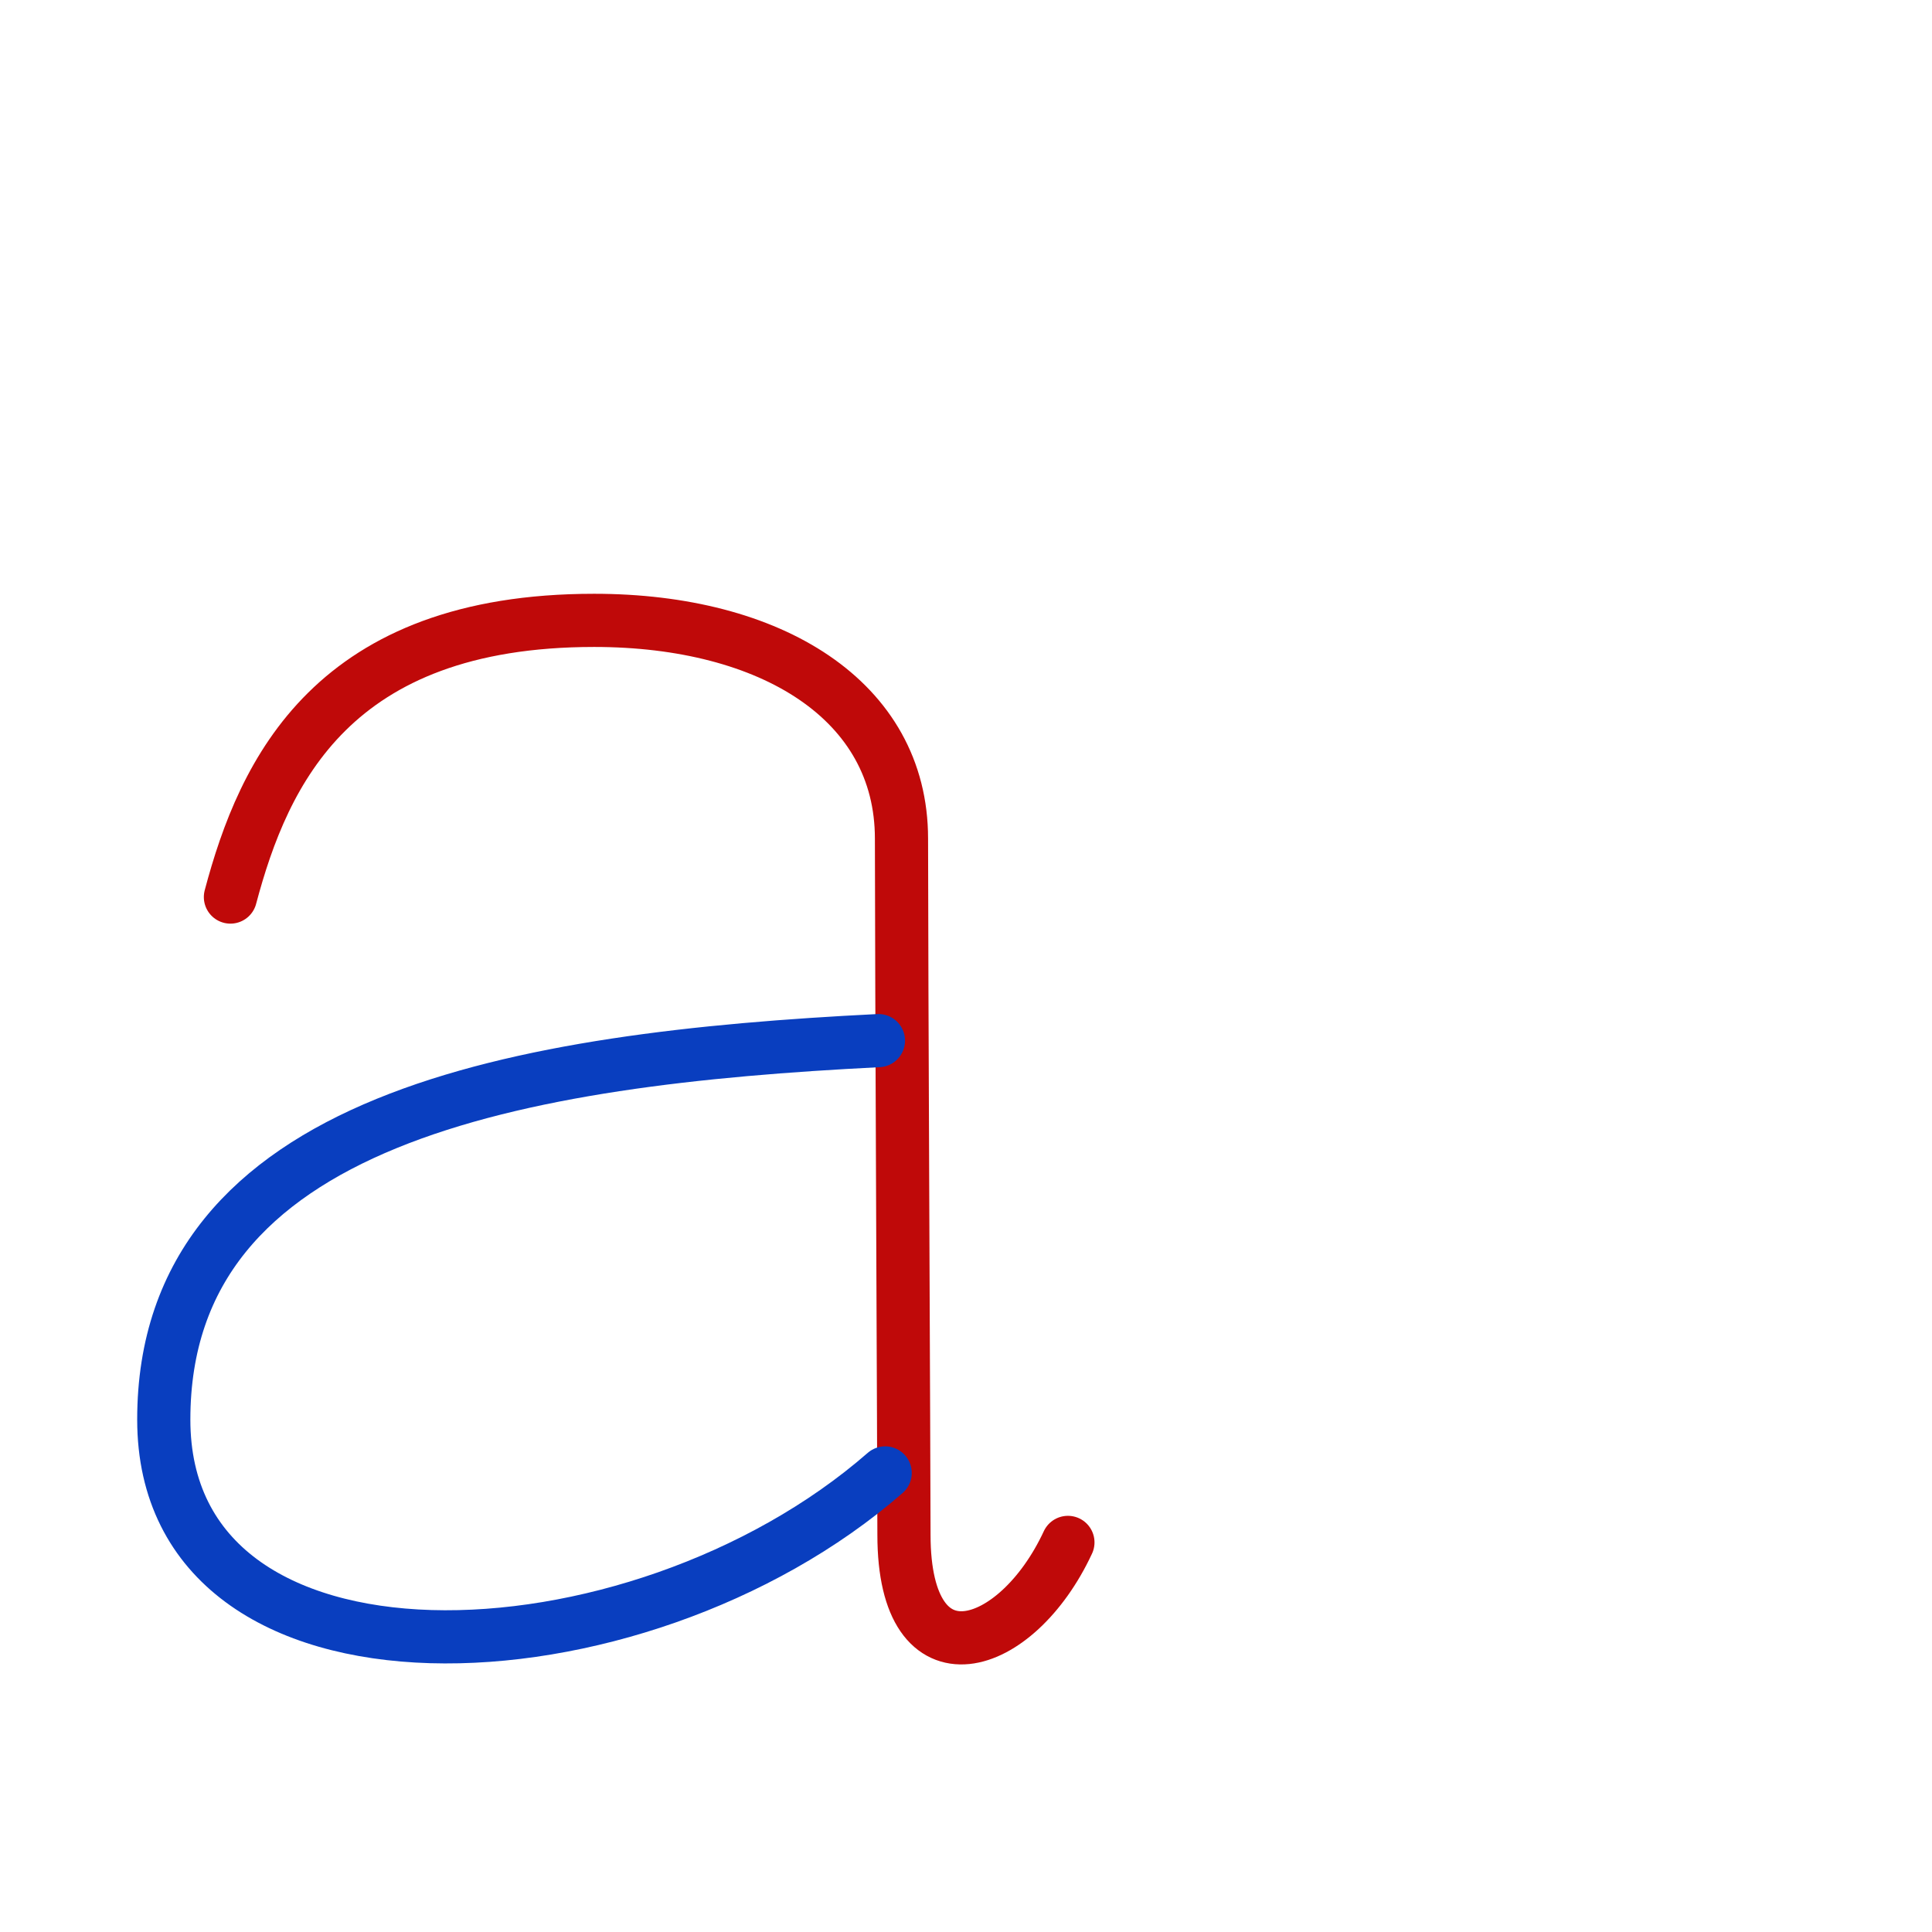
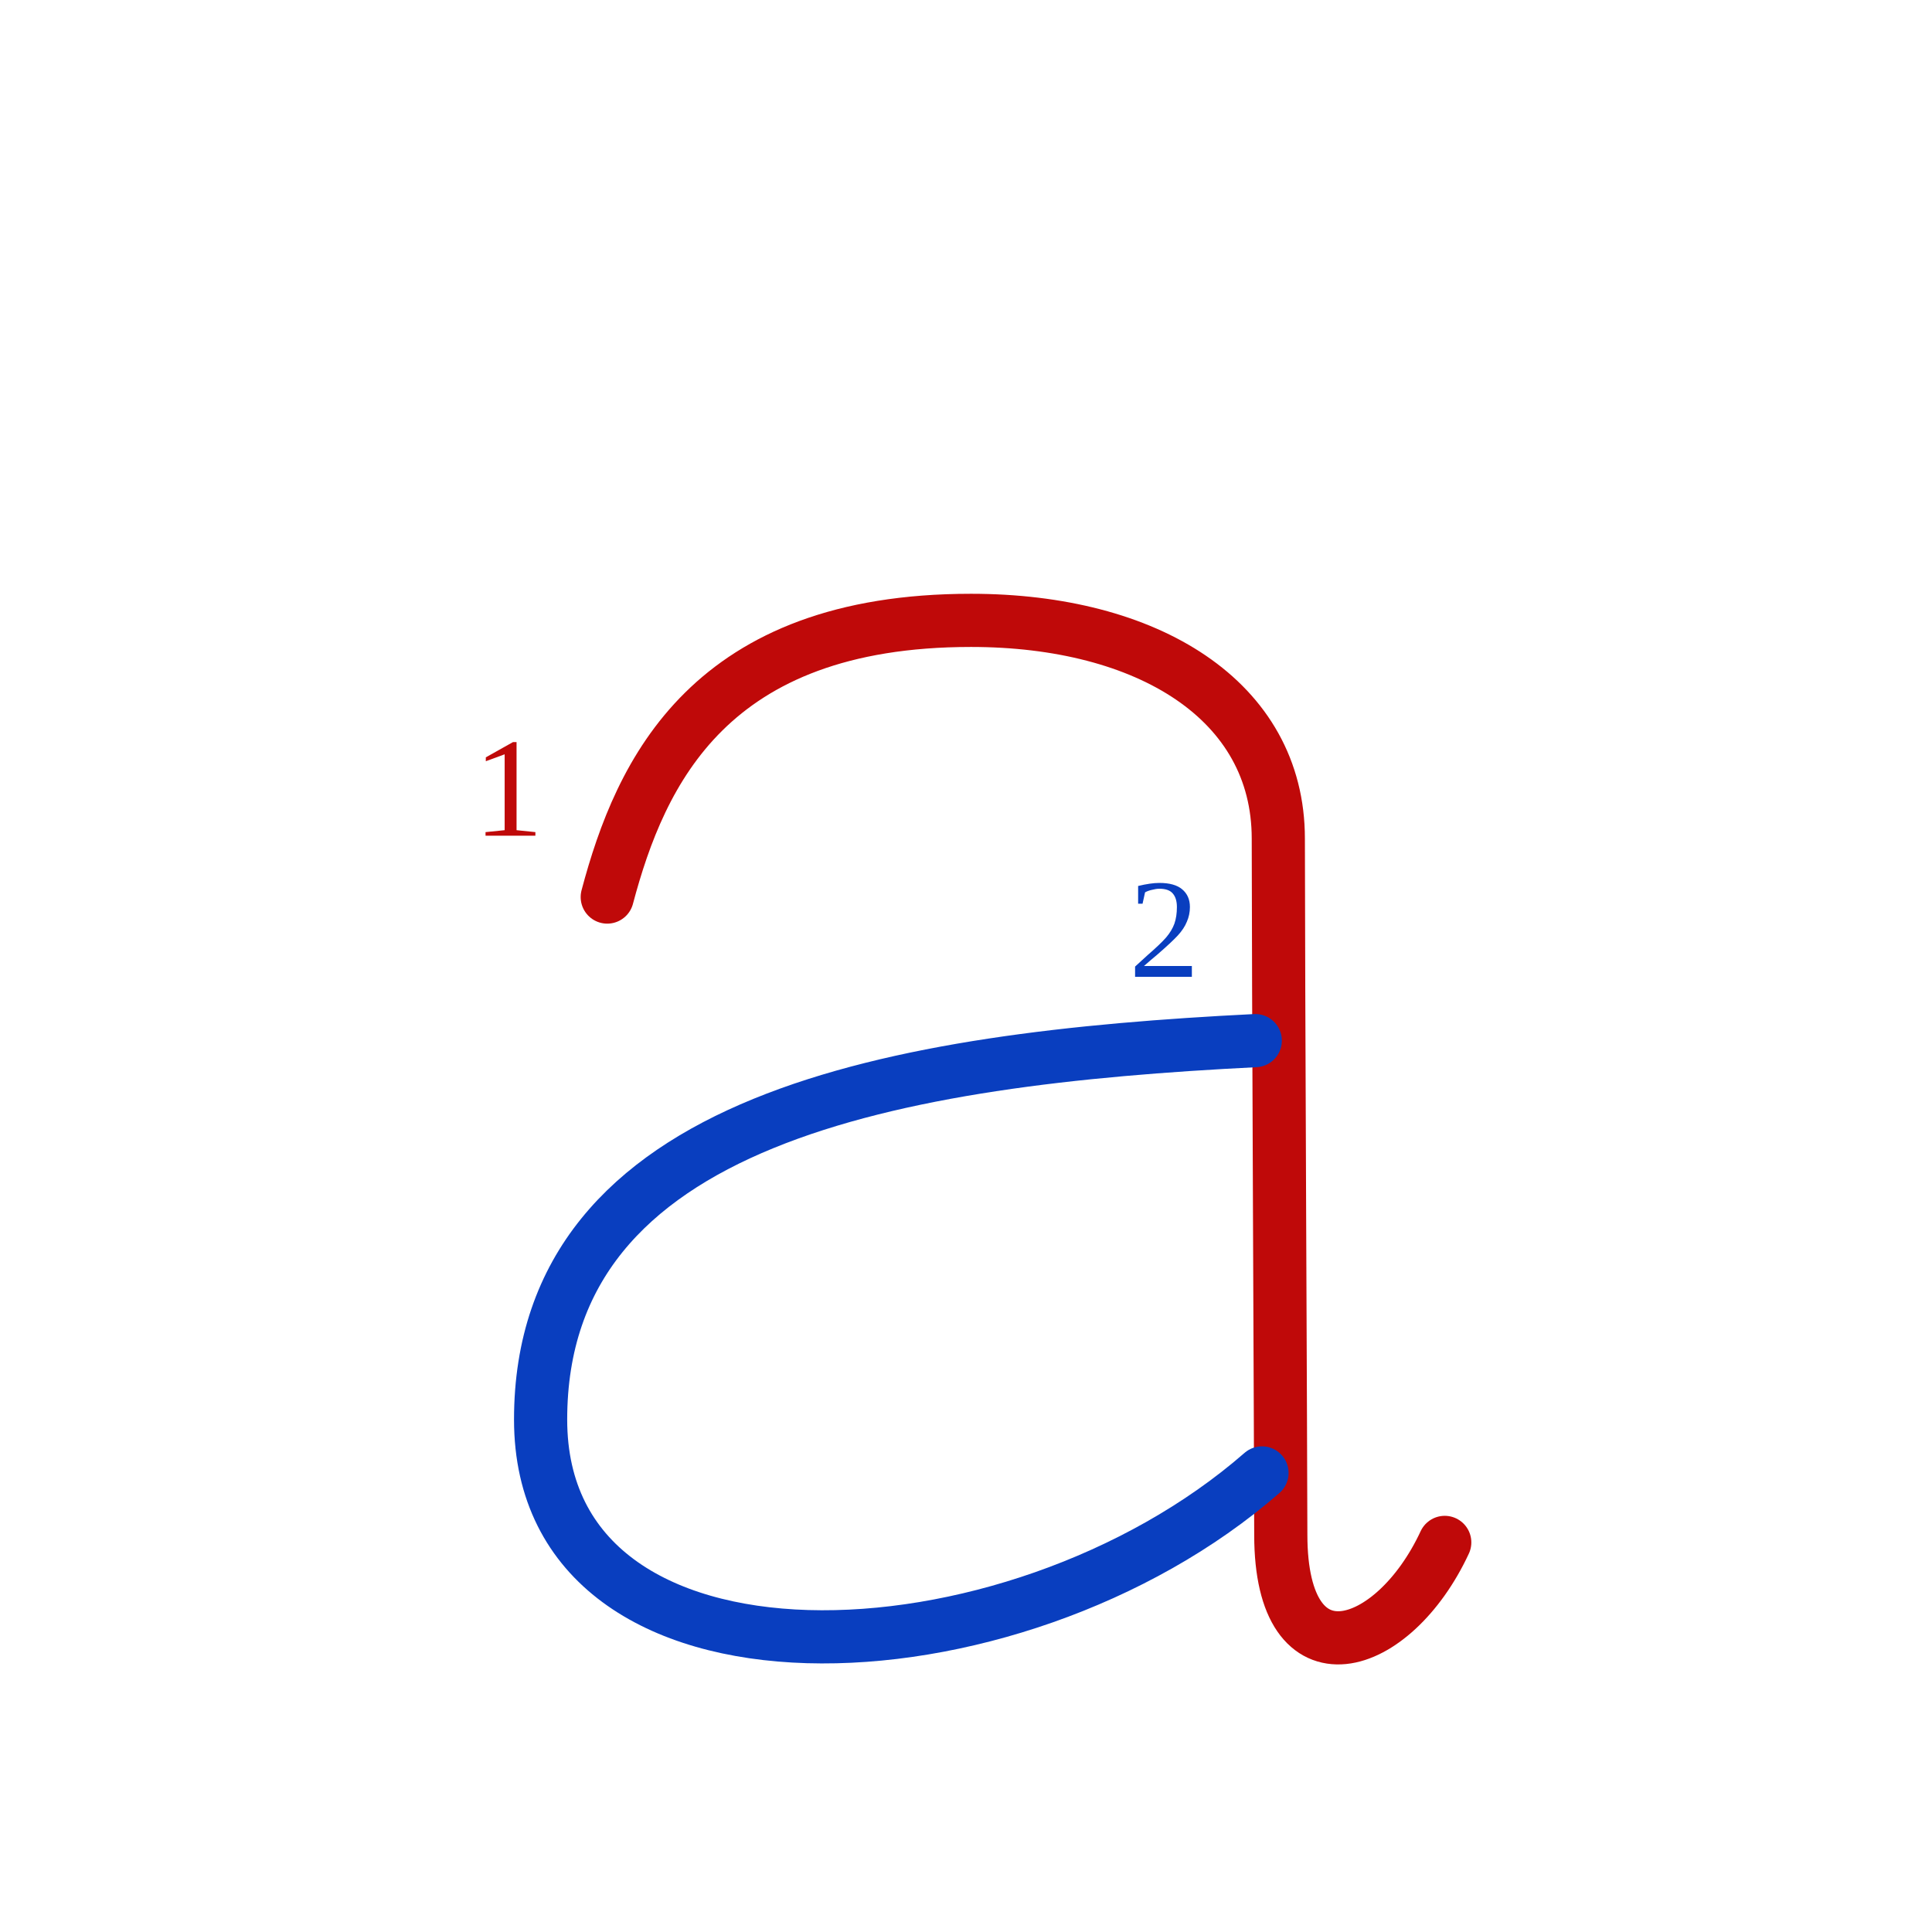
<svg xmlns="http://www.w3.org/2000/svg" width="327" height="327" viewBox="0 0 327 327">
  <g id="kvg:StrokePaths_00061" style="fill:none;stroke:#000000;stroke-width:3;stroke-linecap:round;stroke-linejoin:round;" transform="scale(3.0,3.0)">
    <g id="kvg:00061">
-       <path style="stroke: #bf0909;" id="kvg:00061-s1" d="M13,50.61c1.88-7.08,5.78-15.61,20.52-15.61c9.97,0,17.34,4.51,17.34,12.31c0,6.79,0.14,36.1,0.14,39.28c0,8.67,6.36,6.65,9.25,0.43" />
-       <path style="stroke: #093ebf;" id="kvg:00061-s2" d="M49.56,58.71C29.33,59.72,9.24,63.04,9.24,80.09c0,16.33,26.59,15.32,40.7,3.01" />
+       <path style="stroke: #bf0909;" id="kvg:00061-s1" d="M34.26,50.61c1.88-7.08,5.78-15.61,20.52-15.61c9.97,0,17.34,4.51,17.34,12.31c0,6.79,0.14,36.1,0.14,39.28c0,8.67,6.36,6.65,9.25,0.43" />
+       <path style="stroke: #093ebf;" id="kvg:00061-s2" d="M70.82,58.71c-20.23,1.01-40.32,4.33-40.32,21.38c0,16.33,26.59,15.32,40.7,3.01" />
    </g>
  </g>
  <g id="kvg:StrokeNumbers_00061" style="font-size:8;fill:#808080" transform="scale(3.0,3.0)">
- </g>
+     <text style="fill: #bf0909;" transform="matrix(1 0 0 1 26.69 47.15)">1</text>
+     <text style="fill: #093ebf;" transform="matrix(1 0 0 1 63.68 55.11)">2</text>
+   </g>
</svg>
